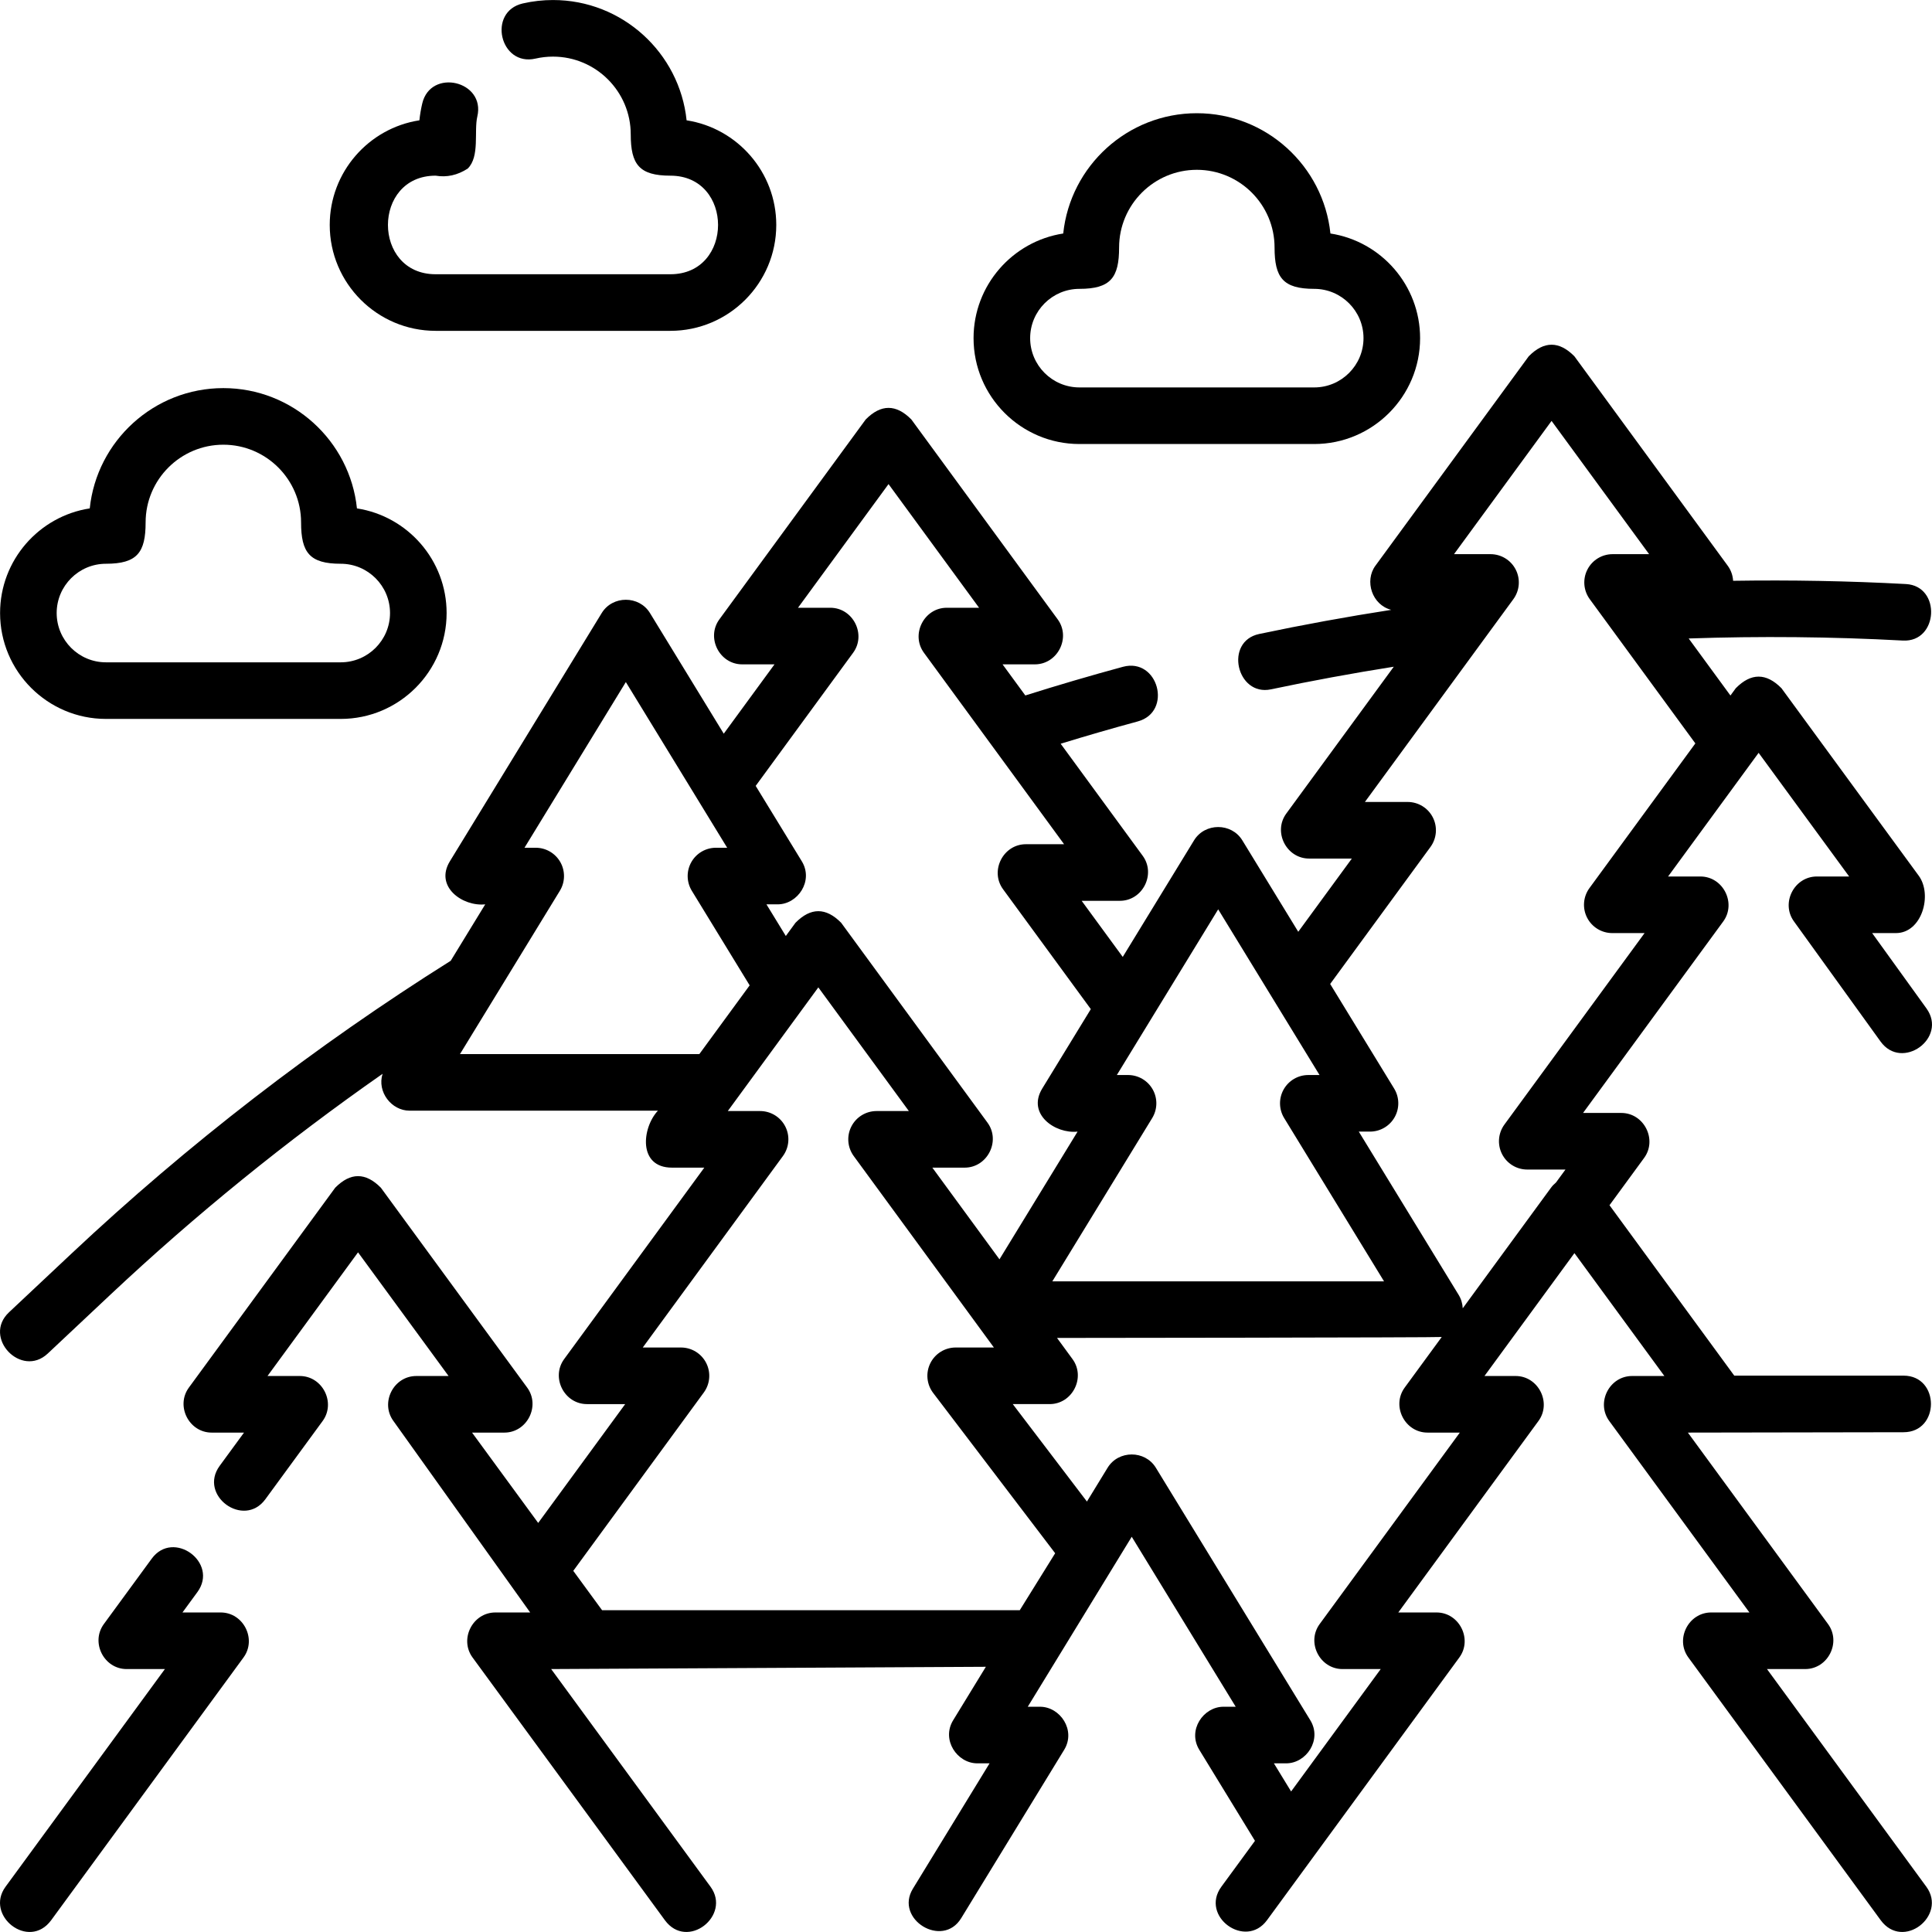
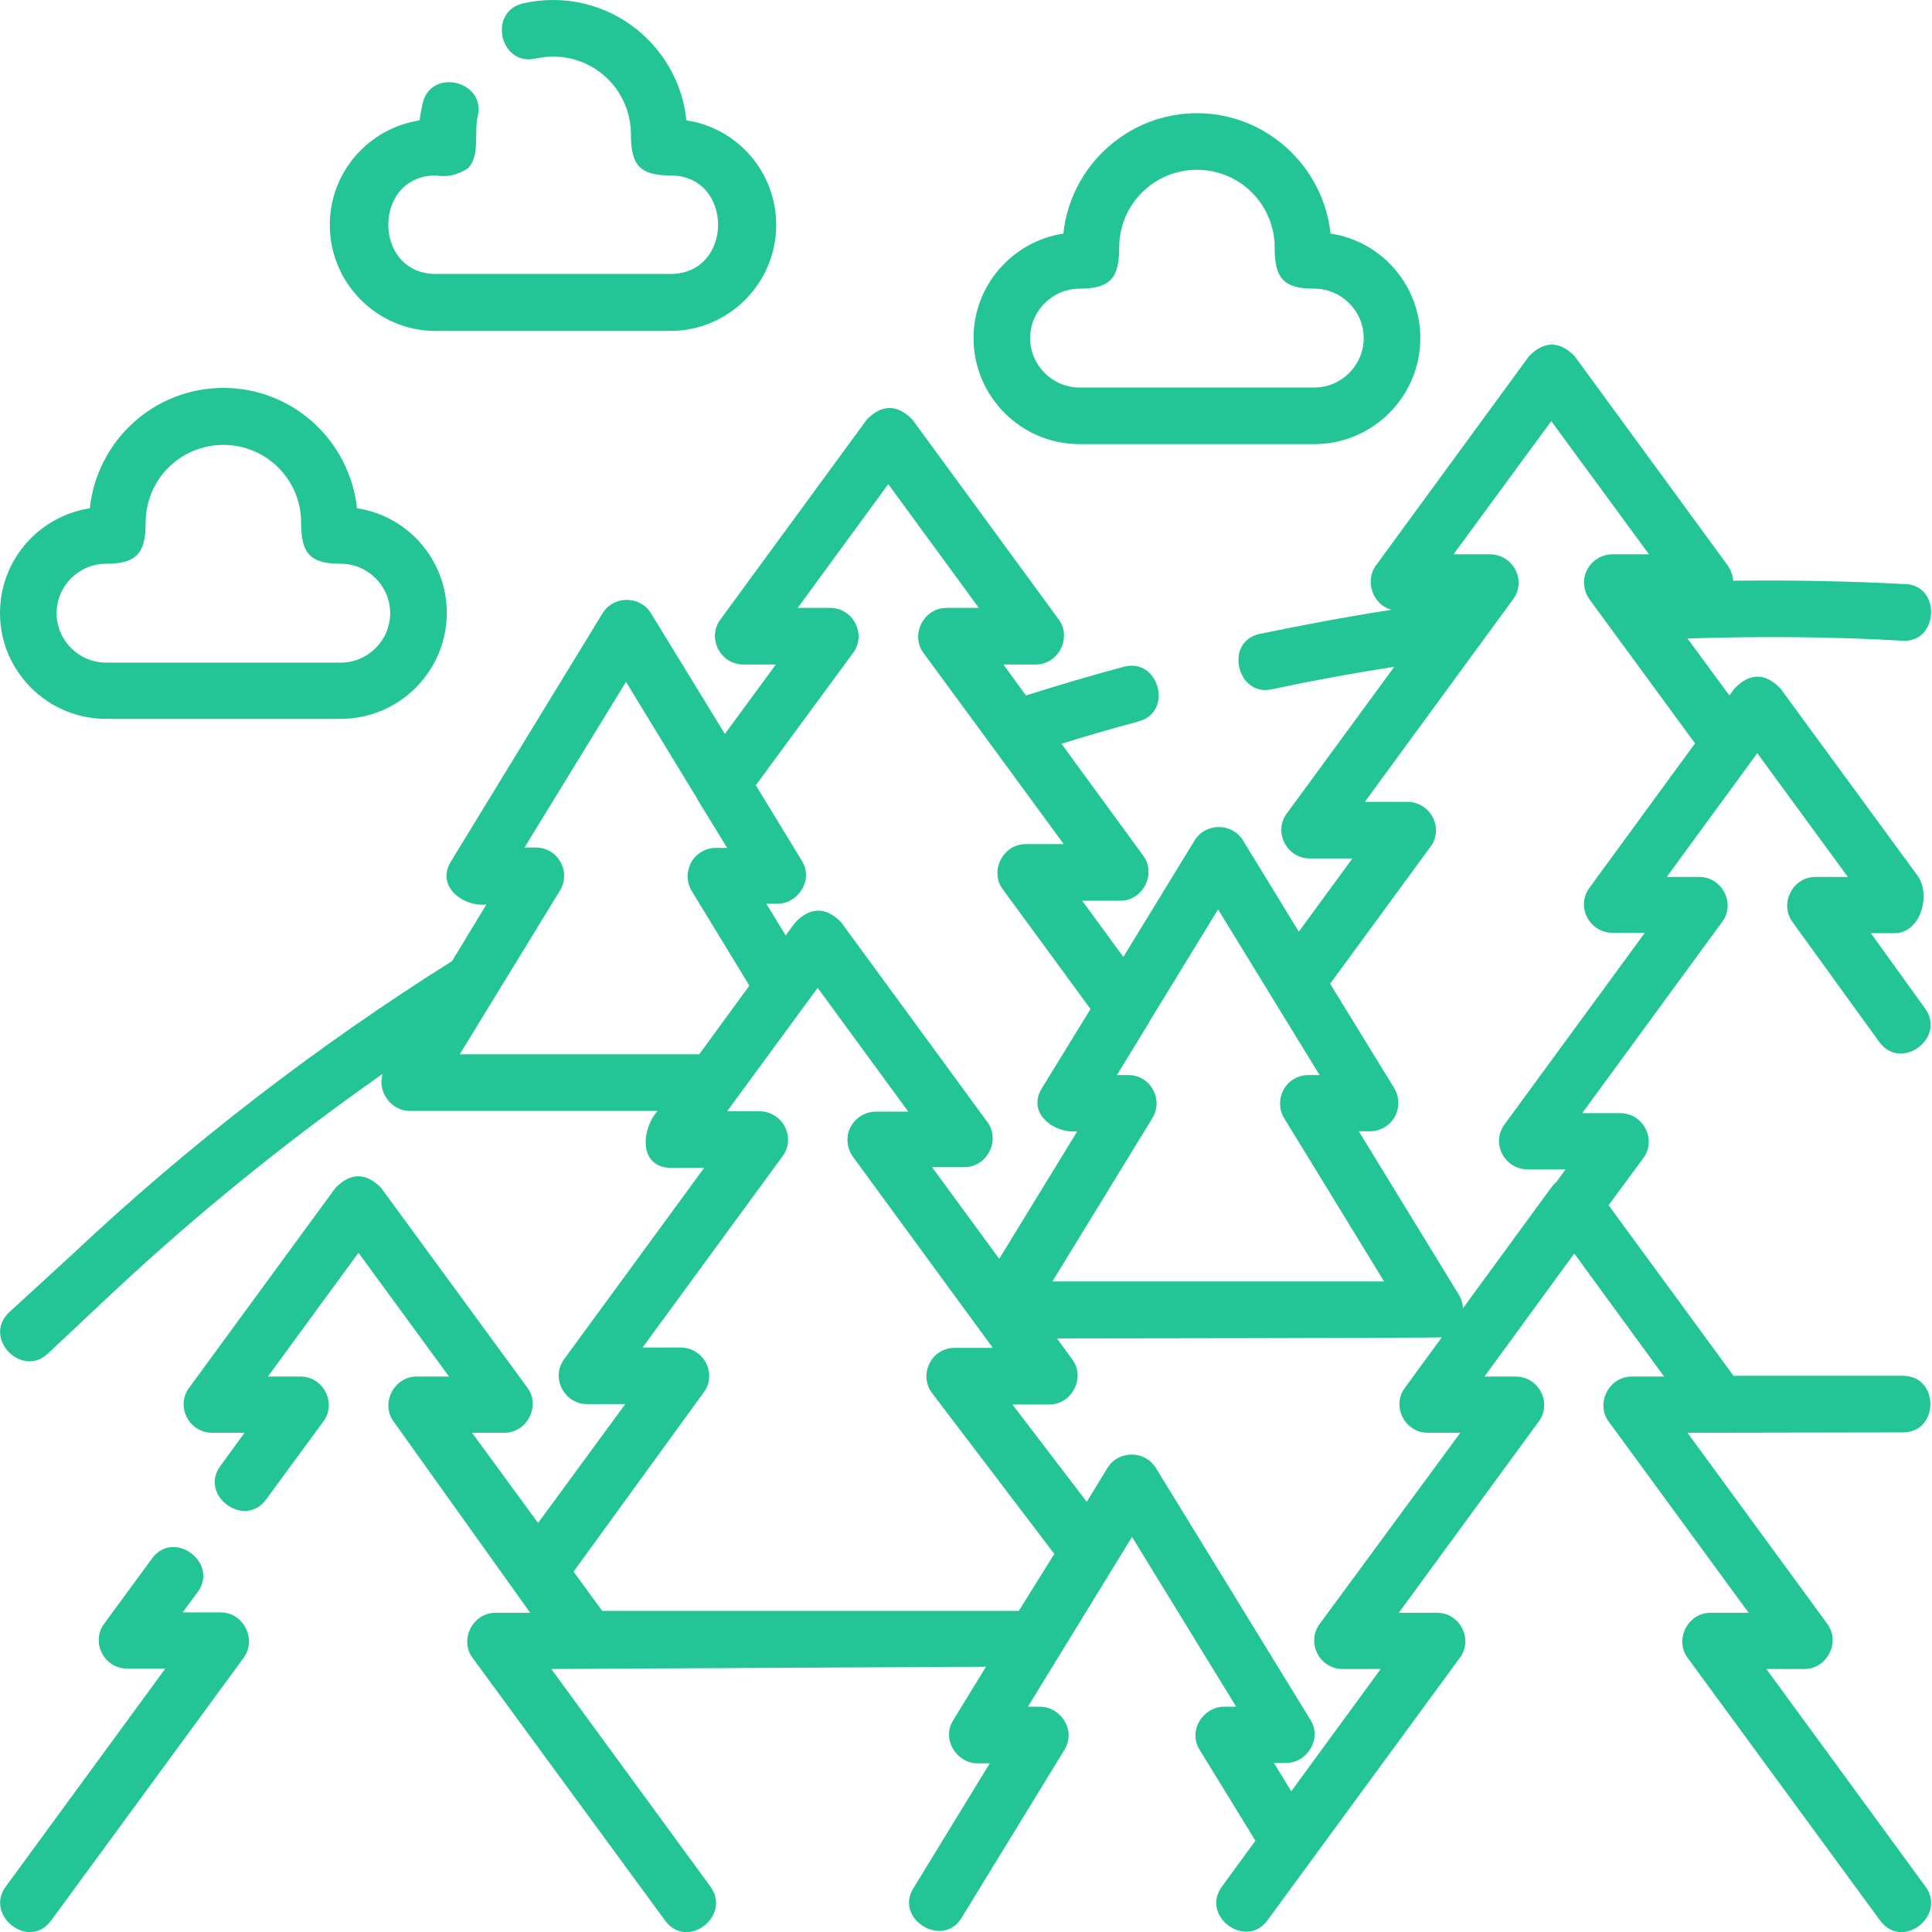
- <svg xmlns="http://www.w3.org/2000/svg" id="Layer_1" enable-background="new 0 0 512.074 512.074" height="512" viewBox="0 0 512.074 512.074" width="512">
-   <path d="m504.355 169.779c9.442.502 10.224-14.469.809-14.979-15.19-.82-30.522-1.099-45.804-.862-.084-1.413-.557-2.801-1.426-3.987l-40.642-55.515c-4.035-4.093-8.069-4.093-12.104 0l-40.642 55.515c-2.946 4.024-.895 10.387 4.201 11.687-11.728 1.822-23.445 3.958-34.996 6.397-9.354 1.976-5.961 16.582 3.1 14.677 10.754-2.271 21.653-4.275 32.569-6l-28.491 38.918c-3.562 4.865.023 11.93 6.052 11.93h11.324l-14.205 19.406-14.823-24.235c-2.876-4.702-9.92-4.702-12.796 0l-18.9 30.9-10.888-14.872h10.128c6.028 0 9.614-7.066 6.052-11.93l-21.745-29.704c6.779-2.079 13.609-4.063 20.412-5.907 9.36-2.535 5.435-17.019-3.923-14.478-8.629 2.338-17.299 4.891-25.856 7.59l-6.035-8.244h8.56c6.028 0 9.614-7.066 6.052-11.93l-38.782-52.975c-4.035-4.093-8.069-4.093-12.104 0l-38.782 52.975c-3.562 4.865.023 11.93 6.052 11.93h8.56l-13.452 18.375-19.553-31.968c-2.876-4.702-9.92-4.702-12.796 0l-40.239 65.788c-4.127 6.747 3.408 12.058 9.369 11.414l-9.15 14.959c-35.843 22.516-69.661 48.623-100.528 77.622l-16.548 15.548c-7.098 6.668 3.252 17.529 10.271 10.932l16.548-15.548c22.577-21.211 46.771-40.836 72.199-58.596-1.518 4.775 2.355 9.769 7.138 9.769h65.842c-4.237 4.517-5.358 15.101 3.731 15.101h8.56l-37.147 50.743c-3.562 4.865.023 11.93 6.052 11.93h10.128l-23.059 31.499-17.53-23.945h8.56c6.028 0 9.614-7.066 6.052-11.93l-38.782-52.975c-4.035-4.093-8.069-4.093-12.104 0l-38.782 52.975c-3.562 4.865.023 11.93 6.052 11.93h8.56l-6.445 8.804c-5.728 7.825 6.374 16.684 12.104 8.86l15.179-20.734c3.562-4.865-.023-11.93-6.052-11.93h-8.56l23.997-32.778 23.996 32.778h-8.56c-6.028 0-9.614 7.066-6.052 11.93l36.242 50.743h-9.223c-6.028 0-9.614 7.066-6.052 11.93l50.971 69.625c5.935 8.107 17.695-1.222 12.104-8.86l-42.237-57.695 115.216-.602-8.672 14.177c-3.176 5.192 1.07 11.414 6.398 11.414h3.254l-20.32 33.222c-4.94 8.075 7.827 15.952 12.796 7.827l27.301-44.636c3.176-5.192-1.07-11.414-6.398-11.414h-3.254l27.558-45.055 27.558 45.055h-3.254c-5.328 0-9.574 6.222-6.398 11.414l14.756 24.126-8.907 12.166c-5.728 7.825 6.374 16.683 12.104 8.86l50.971-69.625c3.562-4.865-.023-11.93-6.052-11.93h-10.129l37.148-50.743c3.562-4.865-.023-11.93-6.052-11.93h-8.253l23.843-32.568 23.843 32.568h-8.56c-6.028 0-9.614 7.066-6.052 11.93l37.147 50.743h-10.128c-6.028 0-9.614 7.066-6.052 11.93l50.971 69.625c5.935 8.107 17.695-1.222 12.104-8.86l-42.237-57.695h10.128c6.028 0 9.614-7.066 6.052-11.93l-37.147-50.743 57.153-.097c9.697 0 9.697-15 0-15h-44.859l-33.067-45.168 9.171-12.527c3.562-4.865-.023-11.93-6.052-11.93h-10.128l37.147-50.743c3.562-4.865-.023-11.93-6.052-11.93h-8.56l23.997-32.778 23.997 32.778h-8.561c-6.005 0-9.595 7.015-6.083 11.886l22.967 31.853c5.671 7.867 17.838-.907 12.167-8.772l-14.396-19.967h6.303c6.893 0 9.741-10.155 6.052-15.193l-36.393-49.712c-4.035-4.093-8.069-4.093-12.104 0l-1.418 1.937-11.067-15.117c18.888-.647 37.943-.466 56.772.551zm-181.476 71.239 26.86 43.914h-2.971c-2.713 0-5.215 1.466-6.542 3.833s-1.272 5.266.144 7.581l26.468 43.273h-87.919l26.468-43.273c1.416-2.315 1.471-5.214.144-7.581s-3.829-3.833-6.542-3.833h-2.971l8.532-13.95c.013-.022.027-.044.04-.066zm-96.759-68.002c3.562-4.865-.023-11.93-6.052-11.93h-8.56l23.996-32.778 23.997 32.778h-8.56c-6.028 0-9.614 7.066-6.052 11.93l17.965 24.54c.008.011.016.022.024.032l19.159 26.171h-10.128c-6.028 0-9.614 7.066-6.052 11.93l23.263 31.777-12.877 21.052c-4.127 6.747 3.408 12.058 9.369 11.414l-20.704 33.85-17.789-24.3h8.56c6.028 0 9.614-7.066 6.052-11.93l-38.782-52.975c-4.035-4.093-8.069-4.093-12.104 0l-2.566 3.506-5.13-8.387h2.971c5.328 0 9.574-6.222 6.398-11.414l-12.224-19.985zm-104.201 106.365 26.468-43.273c1.416-2.315 1.471-5.214.144-7.581s-3.829-3.833-6.542-3.833h-2.971l26.86-43.914 18.942 30.969c.011.019.023.037.034.056l7.883 12.889h-2.971c-2.713 0-5.215 1.466-6.542 3.833s-1.272 5.266.144 7.581l15.328 25.059-13.334 18.214zm64.624 89.704c1.669-2.279 1.915-5.304.637-7.823-1.278-2.52-3.863-4.107-6.688-4.107h-10.128l37.147-50.743c1.669-2.279 1.915-5.304.637-7.823-1.278-2.52-3.863-4.107-6.688-4.107h-8.56l20.898-28.545c.009-.013.019-.026.028-.039l3.071-4.194 23.996 32.778h-8.56c-2.825 0-5.411 1.587-6.688 4.107-1.278 2.52-1.032 5.544.637 7.823l37.148 50.743h-10.129c-2.851 0-5.454 1.616-6.72 4.169-1.266 2.554-.974 5.604.752 7.873l32.337 42.487-9.38 15.096h-110.71l-7.636-10.43zm163.233 61.367c-3.562 4.865.023 11.93 6.052 11.93h10.129l-23.751 32.443-4.559-7.454h3.254c5.328 0 9.574-6.222 6.398-11.414l-40.937-66.928c-2.876-4.702-9.92-4.702-12.796 0l-5.476 8.953-19.658-25.828h9.781c6.028 0 9.614-7.066 6.052-11.93l-4.104-5.606s101.353-.089 101.97-.252l-9.819 13.412c-3.562 4.865.023 11.93 6.052 11.93h8.56zm71.507-195.069c-1.669 2.279-1.915 5.303-.637 7.823s3.863 4.107 6.688 4.107h8.56l-37.147 50.743c-1.669 2.279-1.915 5.304-.637 7.823 1.278 2.52 3.863 4.107 6.688 4.107h10.128l-2.519 3.441c-.489.399-.934.856-1.315 1.376l-23.396 31.958c-.059-1.237-.413-2.463-1.083-3.557l-26.468-43.273h2.971c2.713 0 5.215-1.466 6.542-3.833s1.272-5.266-.144-7.581l-16.954-27.718 26.581-36.31c1.669-2.279 1.915-5.303.637-7.823s-3.863-4.107-6.688-4.107h-11.324l39.348-53.749c1.669-2.279 1.915-5.303.637-7.823s-3.863-4.107-6.688-4.107h-9.68l25.856-35.318 25.856 35.318h-9.68c-2.825 0-5.411 1.587-6.688 4.107-1.278 2.52-1.032 5.544.637 7.823l27.987 38.229z" />
-   <path d="m58.492 427.382h-10.129l3.953-5.399c5.728-7.824-6.376-16.686-12.104-8.86l-12.687 17.33c-3.562 4.865.023 11.93 6.052 11.93h10.128l-42.236 57.694c-5.592 7.638 6.168 16.968 12.104 8.86l50.971-69.625c3.561-4.864-.024-11.93-6.052-11.93z" />
-   <path d="m28.084 190.548h62.228c15.474 0 28.063-12.589 28.063-28.063 0-14.014-10.325-25.662-23.767-27.735-1.867-17.889-17.036-31.882-35.41-31.882s-33.543 13.993-35.41 31.882c-13.443 2.073-23.768 13.721-23.768 27.735 0 15.474 12.59 28.063 28.064 28.063zm0-41.126c8.271 0 10.511-2.982 10.511-10.951 0-11.36 9.243-20.603 20.603-20.603s20.603 9.243 20.603 20.603c0 7.968 2.24 10.951 10.511 10.951 7.203 0 13.063 5.86 13.063 13.063s-5.86 13.063-13.063 13.063h-62.228c-7.203 0-13.063-5.86-13.063-13.063s5.86-13.063 13.063-13.063z" />
-   <path d="m286.104 117.688h62.228c15.474 0 28.063-12.589 28.063-28.063 0-14.014-10.325-25.662-23.767-27.735-1.867-17.889-17.036-31.882-35.41-31.882s-33.543 13.992-35.411 31.881c-13.442 2.074-23.767 13.721-23.767 27.735 0 15.474 12.59 28.064 28.064 28.064zm0-41.127c8.27 0 10.511-2.982 10.511-10.951 0-11.36 9.243-20.603 20.603-20.603s20.603 9.243 20.603 20.603c0 7.969 2.241 10.951 10.511 10.951 7.203 0 13.063 5.86 13.063 13.063s-5.86 13.063-13.063 13.063h-62.228c-7.203 0-13.063-5.86-13.063-13.063s5.86-13.063 13.063-13.063z" />
-   <path d="m115.459 87.688h62.227c15.474 0 28.063-12.589 28.063-28.063 0-14.013-10.325-25.661-23.767-27.735-1.866-17.89-17.035-31.883-35.409-31.883-2.697 0-5.39.304-8.002.904-9.451 2.171-6.093 16.791 3.358 14.619 1.512-.347 3.075-.523 4.644-.523 11.36 0 20.603 9.243 20.603 20.603 0 7.967 2.241 10.951 10.51 10.951 16.847 0 16.847 26.127 0 26.127h-62.227c-16.847 0-16.847-26.127 0-26.127 2.959.5 5.79-.122 8.493-1.865 3.268-3.18 1.64-9.896 2.563-13.825 2.22-9.439-12.383-12.873-14.602-3.433-.344 1.462-.595 2.95-.751 4.451-13.442 2.074-23.767 13.721-23.767 27.735 0 15.474 12.59 28.064 28.064 28.064z" />
+ <svg xmlns="http://www.w3.org/2000/svg" version="1.1" id="Layer_1" x="0px" y="0px" viewBox="6 -6 512 512" style="enable-background:new 6 -6 512 512;" xml:space="preserve">
+   <style type="text/css">
+ 	.st0{fill:#23C495;}
+ </style>
+   <path class="st0" d="M510.3,163.8c9.4,0.5,10.2-14.5,0.8-15c-15.2-0.8-30.5-1.1-45.8-0.9c-0.1-1.4-0.6-2.8-1.4-4l-40.6-55.5  c-4-4.1-8.1-4.1-12.1,0l-40.6,55.5c-2.9,4-0.9,10.4,4.2,11.7c-11.7,1.8-23.4,4-35,6.4c-9.4,2-6,16.6,3.1,14.7  c10.8-2.3,21.6-4.3,32.6-6l-28.5,38.9c-3.6,4.9,0,11.9,6.1,11.9h11.3l-14.2,19.4l-14.8-24.2c-2.9-4.7-9.9-4.7-12.8,0l-18.9,30.9  l-10.9-14.9h10.1c6,0,9.6-7.1,6.1-11.9l-21.7-29.7c6.8-2.1,13.6-4.1,20.4-5.9c9.4-2.5,5.4-17-3.9-14.5c-8.6,2.3-17.3,4.9-25.9,7.6  l-6-8.2h8.6c6,0,9.6-7.1,6.1-11.9l-38.8-53c-4-4.1-8.1-4.1-12.1,0l-38.8,53c-3.6,4.9,0,11.9,6.1,11.9h8.6l-13.5,18.4l-19.6-32  c-2.9-4.7-9.9-4.7-12.8,0l-40.2,65.8c-4.1,6.7,3.4,12.1,9.4,11.4l-9.1,15c-35.8,22.5-69.7,48.6-100.5,77.6L8.4,341.8  c-7.1,6.7,3.3,17.5,10.3,10.9l16.5-15.5c22.6-21.2,46.8-40.8,72.2-58.6c-1.5,4.8,2.4,9.8,7.1,9.8h65.8c-4.2,4.5-5.4,15.1,3.7,15.1  h8.6l-37.1,50.7c-3.6,4.9,0,11.9,6.1,11.9h10.1l-23.1,31.5l-17.5-23.9h8.6c6,0,9.6-7.1,6.1-11.9l-38.8-53c-4-4.1-8.1-4.1-12.1,0  l-38.8,53c-3.6,4.9,0,11.9,6.1,11.9h8.6l-6.4,8.8c-5.7,7.8,6.4,16.7,12.1,8.9l15.2-20.7c3.6-4.9,0-11.9-6.1-11.9h-8.6l24-32.8  l24,32.8h-8.6c-6,0-9.6,7.1-6.1,11.9l36.2,50.7h-9.2c-6,0-9.6,7.1-6.1,11.9l51,69.6c5.9,8.1,17.7-1.2,12.1-8.9l-42.2-57.7l115.2-0.6  l-8.7,14.2c-3.2,5.2,1.1,11.4,6.4,11.4h3.3l-20.3,33.2c-4.9,8.1,7.8,15.9,12.8,7.8l27.3-44.6c3.2-5.2-1.1-11.4-6.4-11.4h-3.3  l27.6-45l27.6,45h-3.3c-5.3,0-9.6,6.2-6.4,11.4l14.8,24.1l-8.9,12.2c-5.7,7.8,6.4,16.7,12.1,8.9l51-69.6c3.6-4.9,0-11.9-6.1-11.9  h-10.1l37.1-50.7c3.6-4.9,0-11.9-6.1-11.9h-8.3l23.8-32.6l23.8,32.6h-8.6c-6,0-9.6,7.1-6.1,11.9l37.1,50.7h-10.1  c-6,0-9.6,7.1-6.1,11.9l51,69.6c5.9,8.1,17.7-1.2,12.1-8.9l-42.2-57.7h10.1c6,0,9.6-7.1,6.1-11.9l-37.1-50.7l57.1-0.1  c9.7,0,9.7-15,0-15h-44.9l-33.1-45.2l9.2-12.5c3.6-4.9,0-11.9-6.1-11.9h-10.1l37.1-50.7c3.6-4.9,0-11.9-6.1-11.9h-8.6l24-32.8  l24,32.8h-8.6c-6,0-9.6,7-6.1,11.9l23,31.8c5.7,7.9,17.8-0.9,12.2-8.8l-14.4-20h6.3c6.9,0,9.7-10.2,6.1-15.2l-36.4-49.7  c-4-4.1-8.1-4.1-12.1,0l-1.4,1.9l-11.1-15.1C472.4,162.6,491.5,162.7,510.3,163.8L510.3,163.8z M328.8,235l26.9,43.9h-3  c-2.7,0-5.2,1.5-6.5,3.8c-1.3,2.4-1.3,5.3,0.1,7.6l26.5,43.3h-87.9l26.5-43.3c1.4-2.3,1.5-5.2,0.1-7.6c-1.3-2.4-3.8-3.8-6.5-3.8h-3  l8.5-13.9c0,0,0,0,0-0.1L328.8,235z M232.1,167c3.6-4.9,0-11.9-6.1-11.9h-8.6l24-32.8l24,32.8h-8.6c-6,0-9.6,7.1-6.1,11.9l18,24.5  c0,0,0,0,0,0l19.2,26.2h-10.1c-6,0-9.6,7.1-6.1,11.9l23.3,31.8l-12.9,21c-4.1,6.7,3.4,12.1,9.4,11.4l-20.7,33.8l-17.8-24.3h8.6  c6,0,9.6-7.1,6.1-11.9l-38.8-53c-4-4.1-8.1-4.1-12.1,0l-2.6,3.5l-5.1-8.4h3c5.3,0,9.6-6.2,6.4-11.4l-12.2-20L232.1,167z   M127.9,273.3l26.5-43.3c1.4-2.3,1.5-5.2,0.1-7.6c-1.3-2.4-3.8-3.8-6.5-3.8h-3l26.9-43.9l18.9,31c0,0,0,0,0,0.1l7.9,12.9h-3  c-2.7,0-5.2,1.5-6.5,3.8c-1.3,2.4-1.3,5.3,0.1,7.6l15.3,25.1l-13.3,18.2H127.9z M192.5,363c1.7-2.3,1.9-5.3,0.6-7.8  c-1.3-2.5-3.9-4.1-6.7-4.1h-10.1l37.1-50.7c1.7-2.3,1.9-5.3,0.6-7.8c-1.3-2.5-3.9-4.1-6.7-4.1h-8.6l20.9-28.5c0,0,0,0,0,0l3.1-4.2  l24,32.8h-8.6c-2.8,0-5.4,1.6-6.7,4.1c-1.3,2.5-1,5.5,0.6,7.8l37.1,50.7h-10.1c-2.9,0-5.5,1.6-6.7,4.2c-1.3,2.6-1,5.6,0.8,7.9  l32.3,42.5l-9.4,15.1H165.6l-7.6-10.4L192.5,363z M355.7,424.4c-3.6,4.9,0,11.9,6.1,11.9h10.1l-23.7,32.4l-4.6-7.5h3.3  c5.3,0,9.6-6.2,6.4-11.4L312.3,383c-2.9-4.7-9.9-4.7-12.8,0l-5.5,9l-19.7-25.8h9.8c6,0,9.6-7.1,6.1-11.9l-4.1-5.6  c0,0,101.3-0.1,102-0.3l-9.8,13.4c-3.6,4.9,0,11.9,6.1,11.9h8.6L355.7,424.4z M427.2,229.3c-1.7,2.3-1.9,5.3-0.6,7.8  c1.3,2.5,3.9,4.1,6.7,4.1h8.6L404.7,292c-1.7,2.3-1.9,5.3-0.6,7.8c1.3,2.5,3.9,4.1,6.7,4.1h10.1l-2.5,3.4c-0.5,0.4-0.9,0.9-1.3,1.4  l-23.4,32c-0.1-1.2-0.4-2.5-1.1-3.6l-26.5-43.3h3c2.7,0,5.2-1.5,6.5-3.8s1.3-5.3-0.1-7.6l-17-27.7l26.6-36.3  c1.7-2.3,1.9-5.3,0.6-7.8c-1.3-2.5-3.9-4.1-6.7-4.1h-11.3l39.3-53.7c1.7-2.3,1.9-5.3,0.6-7.8s-3.9-4.1-6.7-4.1h-9.7l25.9-35.3  l25.9,35.3h-9.7c-2.8,0-5.4,1.6-6.7,4.1c-1.3,2.5-1,5.5,0.6,7.8l28,38.2L427.2,229.3z" />
+   <path class="st0" d="M64.5,421.3H54.4l4-5.4c5.7-7.8-6.4-16.7-12.1-8.9l-12.7,17.3c-3.6,4.9,0,11.9,6.1,11.9h10.1L7.5,494  c-5.6,7.6,6.2,17,12.1,8.9l51-69.6C74.1,428.4,70.5,421.3,64.5,421.3L64.5,421.3z" />
+   <path class="st0" d="M34.1,184.5h62.2c15.5,0,28.1-12.6,28.1-28.1c0-14-10.3-25.7-23.8-27.7c-1.9-17.9-17-31.9-35.4-31.9  s-33.5,14-35.4,31.9C16.3,130.8,6,142.4,6,156.5C6,171.9,18.6,184.5,34.1,184.5z M34.1,143.4c8.3,0,10.5-3,10.5-10.9  c0-11.4,9.2-20.6,20.6-20.6s20.6,9.2,20.6,20.6c0,8,2.2,10.9,10.5,10.9c7.2,0,13.1,5.9,13.1,13.1c0,7.2-5.9,13.1-13.1,13.1H34.1  c-7.2,0-13.1-5.9-13.1-13.1C21,149.3,26.9,143.4,34.1,143.4z" />
+   <path class="st0" d="M292.1,111.7h62.2c15.5,0,28.1-12.6,28.1-28.1c0-14-10.3-25.7-23.8-27.7C356.7,38,341.5,24,323.2,24  s-33.5,14-35.4,31.9C274.3,58,264,69.6,264,83.6C264,99.1,276.6,111.7,292.1,111.7L292.1,111.7z M292.1,70.5c8.3,0,10.5-3,10.5-10.9  c0-11.4,9.2-20.6,20.6-20.6s20.6,9.2,20.6,20.6c0,8,2.2,10.9,10.5,10.9c7.2,0,13.1,5.9,13.1,13.1c0,7.2-5.9,13.1-13.1,13.1h-62.2  c-7.2,0-13.1-5.9-13.1-13.1C279,76.4,284.9,70.5,292.1,70.5L292.1,70.5z" />
+   <path class="st0" d="M121.4,81.7h62.2c15.5,0,28.1-12.6,28.1-28.1c0-14-10.3-25.7-23.8-27.7C186.1,8,170.9-6,152.6-6  c-2.7,0-5.4,0.3-8,0.9c-9.4,2.2-6.1,16.8,3.4,14.6c1.5-0.3,3.1-0.5,4.6-0.5c11.4,0,20.6,9.2,20.6,20.6c0,8,2.2,10.9,10.5,10.9  c16.8,0,16.8,26.1,0,26.1h-62.2c-16.8,0-16.8-26.1,0-26.1c3,0.5,5.8-0.1,8.5-1.9c3.3-3.2,1.6-9.9,2.6-13.8  c2.2-9.4-12.4-12.9-14.6-3.4c-0.3,1.5-0.6,2.9-0.8,4.5C103.7,28,93.4,39.6,93.4,53.6C93.4,69.1,106,81.7,121.4,81.7z" />
</svg>
